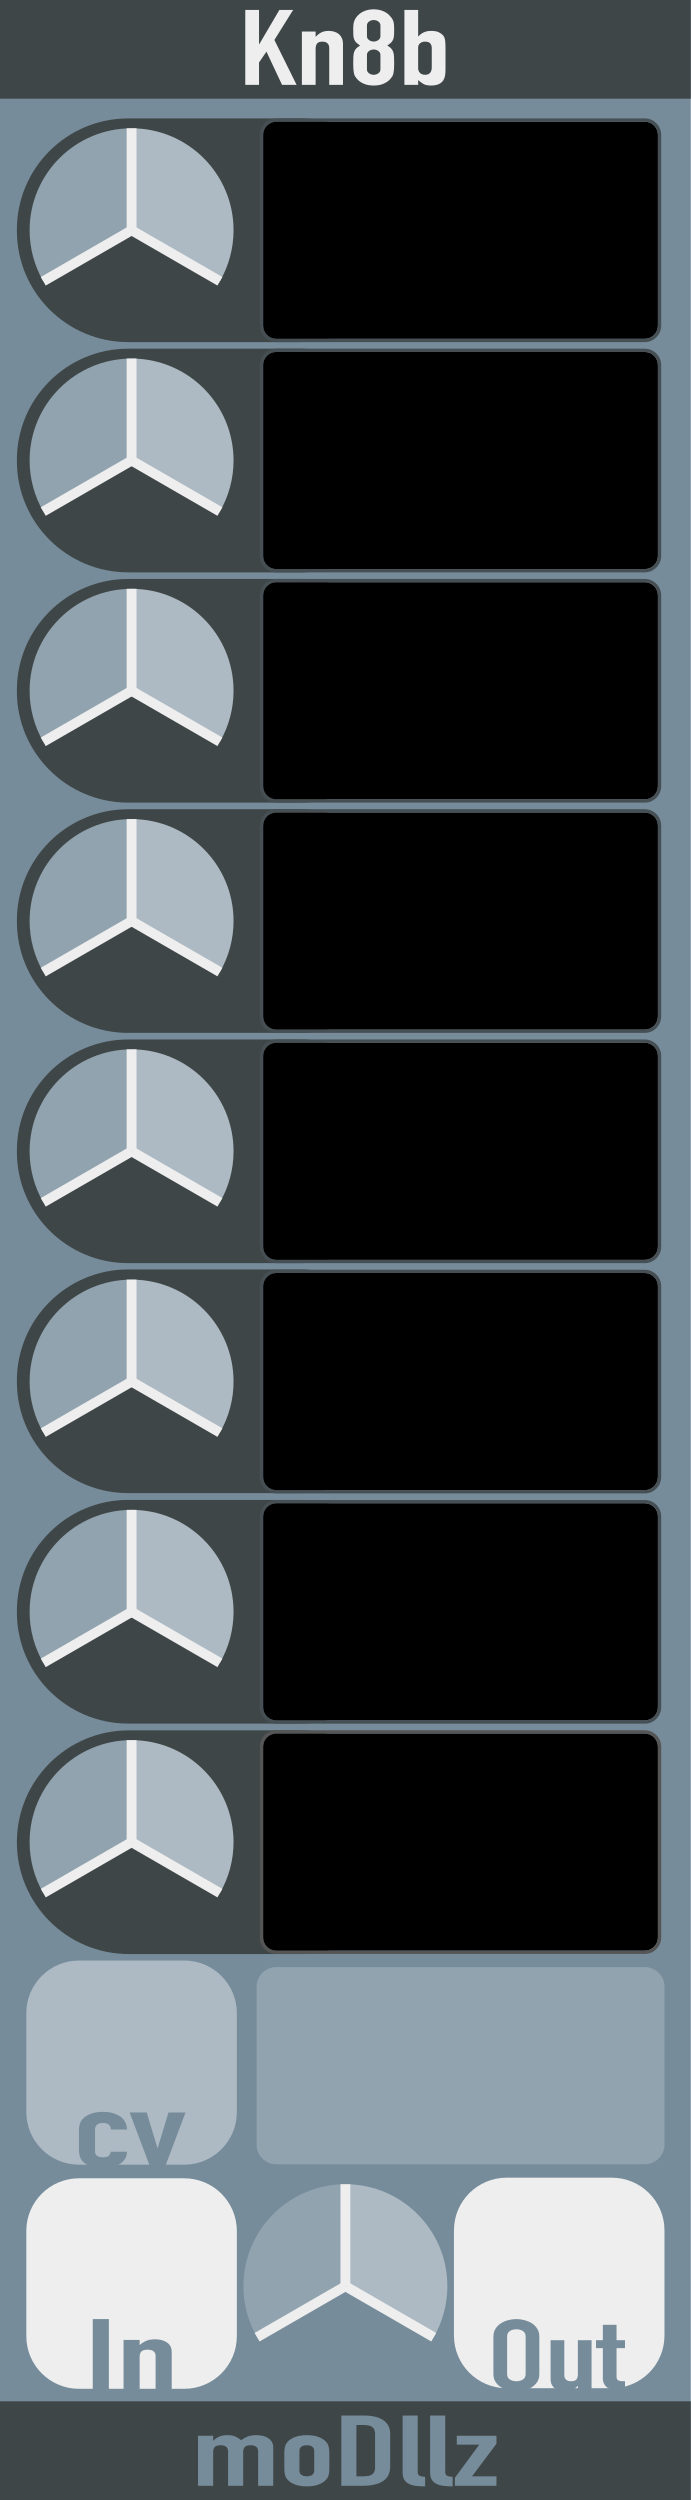
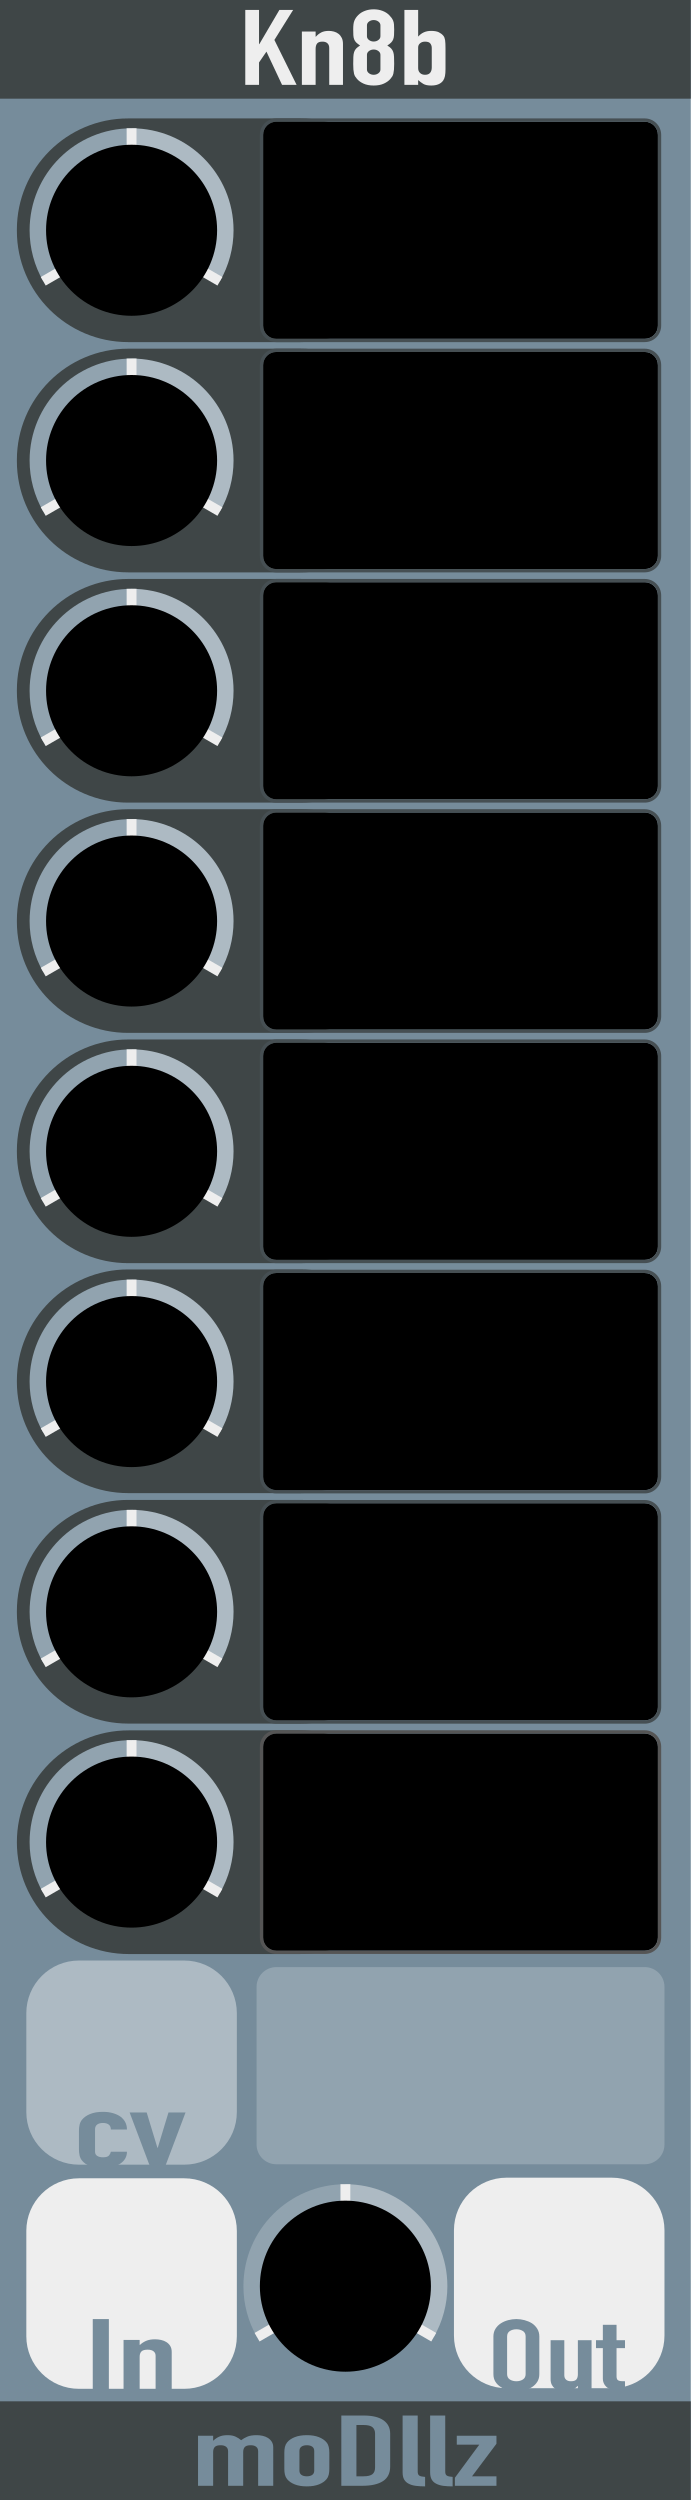
- <svg xmlns="http://www.w3.org/2000/svg" width="105" height="380" version="1.1" xml:space="preserve" style="fill-rule:evenodd;clip-rule:evenodd;stroke-linejoin:round;stroke-miterlimit:6;">
+ <svg xmlns="http://www.w3.org/2000/svg" width="105px" height="380px" version="1.1" xml:space="preserve" style="fill-rule:evenodd;clip-rule:evenodd;stroke-linejoin:round;stroke-miterlimit:6;">
  <rect id="Kn8b" x="0" y="0" width="105" height="380" style="fill:none;" />
  <g id="Kn8b1">
    <rect id="Back" x="0" y="0" width="105" height="380" style="fill:#768c9b;" />
    <rect id="Bottom" x="0" y="365" width="105" height="15" style="fill:#3f4647;" />
    <g>
      <path d="M30.101,377.84L30.101,370.235L32.396,370.235L32.396,370.97L32.441,370.97C32.681,370.73 32.97,370.533 33.308,370.378C33.645,370.223 34.076,370.145 34.601,370.145C35.096,370.145 35.509,370.225 35.839,370.385C36.169,370.545 36.439,370.72 36.649,370.91C36.934,370.7 37.249,370.52 37.594,370.37C37.939,370.22 38.419,370.145 39.034,370.145C39.319,370.145 39.611,370.178 39.911,370.243C40.211,370.308 40.481,370.415 40.721,370.565C40.961,370.715 41.156,370.908 41.306,371.143C41.456,371.378 41.531,371.665 41.531,372.005L41.531,377.84L39.236,377.84L39.236,372.575C39.236,372.295 39.139,372.075 38.944,371.915C38.749,371.755 38.471,371.675 38.111,371.675C37.676,371.675 37.376,371.765 37.211,371.945C37.046,372.125 36.964,372.385 36.964,372.725L36.964,377.84L34.669,377.84L34.669,372.575C34.669,372.295 34.571,372.075 34.376,371.915C34.181,371.755 33.904,371.675 33.544,371.675C33.109,371.675 32.809,371.765 32.644,371.945C32.479,372.125 32.396,372.385 32.396,372.725L32.396,377.84L30.101,377.84Z" style="fill:#768c9b;fill-rule:nonzero;" />
      <path d="M43.219,372.785C43.219,372.475 43.249,372.19 43.309,371.93C43.369,371.67 43.481,371.44 43.646,371.24C43.916,370.91 44.302,370.645 44.805,370.445C45.307,370.245 45.919,370.145 46.639,370.145C47.359,370.145 47.97,370.245 48.472,370.445C48.975,370.645 49.361,370.91 49.631,371.24C49.796,371.44 49.909,371.67 49.969,371.93C50.029,372.19 50.059,372.475 50.059,372.785L50.059,375.29C50.059,375.6 50.029,375.885 49.969,376.145C49.909,376.405 49.796,376.635 49.631,376.835C49.361,377.165 48.975,377.43 48.472,377.63C47.97,377.83 47.359,377.93 46.639,377.93C45.919,377.93 45.307,377.83 44.805,377.63C44.302,377.43 43.916,377.165 43.646,376.835C43.481,376.635 43.369,376.405 43.309,376.145C43.249,375.885 43.219,375.6 43.219,375.29L43.219,372.785ZM45.514,375.53C45.514,375.82 45.615,376.038 45.817,376.183C46.02,376.328 46.294,376.4 46.639,376.4C46.984,376.4 47.257,376.328 47.46,376.183C47.662,376.038 47.764,375.82 47.764,375.53L47.764,372.545C47.764,372.255 47.662,372.038 47.46,371.893C47.257,371.748 46.984,371.675 46.639,371.675C46.294,371.675 46.02,371.748 45.817,371.893C45.615,372.038 45.514,372.255 45.514,372.545L45.514,375.53Z" style="fill:#768c9b;fill-rule:nonzero;" />
      <path d="M51.881,377.84L51.881,367.16L55.279,367.16C56.599,367.16 57.6,367.4 58.282,367.88C58.965,368.36 59.306,369.04 59.306,369.92L59.306,374.915C59.306,375.915 58.942,376.653 58.215,377.128C57.487,377.603 56.441,377.84 55.076,377.84L51.881,377.84ZM54.176,368.6L54.176,376.4L55.234,376.4C55.879,376.4 56.336,376.293 56.606,376.078C56.876,375.863 57.011,375.525 57.011,375.065L57.011,369.92C57.011,369.5 56.884,369.175 56.629,368.945C56.374,368.715 55.909,368.6 55.234,368.6L54.176,368.6Z" style="fill:#768c9b;fill-rule:nonzero;" />
      <path d="M61.196,367.16L63.491,367.16L63.491,375.695C63.491,375.985 63.57,376.183 63.728,376.288C63.885,376.393 64.181,376.46 64.616,376.49L64.616,377.93C64.091,377.93 63.619,377.903 63.199,377.848C62.779,377.793 62.419,377.685 62.119,377.525C61.819,377.375 61.59,377.163 61.433,376.888C61.275,376.613 61.196,376.25 61.196,375.8L61.196,367.16Z" style="fill:#768c9b;fill-rule:nonzero;" />
      <path d="M65.381,367.16L67.676,367.16L67.676,375.695C67.676,375.985 67.755,376.183 67.912,376.288C68.07,376.393 68.366,376.46 68.801,376.49L68.801,377.93C68.276,377.93 67.804,377.903 67.384,377.848C66.964,377.793 66.604,377.685 66.304,377.525C66.004,377.375 65.775,377.163 65.617,376.888C65.46,376.613 65.381,376.25 65.381,375.8L65.381,367.16Z" style="fill:#768c9b;fill-rule:nonzero;" />
      <path d="M69.139,377.84L69.139,376.625L72.851,371.585L69.431,371.585L69.431,370.235L75.461,370.235L75.461,371.45L71.749,376.4L75.461,376.4L75.461,377.84L69.139,377.84Z" style="fill:#768c9b;fill-rule:nonzero;" />
    </g>
    <rect id="Top" x="0" y="0" width="105" height="15" style="fill:#3f4647;" />
    <path d="M37.283,12.904L37.283,1.512L39.372,1.512L39.372,6.712L39.413,6.712L42.465,1.512L44.554,1.512L41.707,6.072L45.086,12.904L42.874,12.904L40.499,7.848L39.372,9.496L39.372,12.904L37.283,12.904Z" style="fill:#eee;fill-rule:nonzero;" />
    <path d="M45.885,12.904L45.885,4.792L47.974,4.792L47.974,5.576L48.015,5.576C48.233,5.32 48.496,5.109 48.803,4.944C49.111,4.779 49.503,4.696 49.981,4.696C50.24,4.696 50.5,4.731 50.759,4.8C51.019,4.869 51.251,4.984 51.456,5.144C51.66,5.304 51.824,5.509 51.947,5.76C52.07,6.011 52.131,6.317 52.131,6.68L52.131,12.904L50.042,12.904L50.042,7.288C50.042,6.989 49.954,6.755 49.776,6.584C49.599,6.413 49.346,6.328 49.018,6.328C48.622,6.328 48.349,6.424 48.199,6.616C48.049,6.808 47.974,7.085 47.974,7.448L47.974,12.904L45.885,12.904Z" style="fill:#eee;fill-rule:nonzero;" />
    <path d="M57.825,3.848C57.825,3.624 57.722,3.435 57.518,3.28C57.313,3.125 57.074,3.048 56.801,3.048C56.528,3.048 56.289,3.125 56.084,3.28C55.879,3.435 55.777,3.624 55.777,3.848L55.777,5.512C55.777,5.736 55.879,5.925 56.084,6.08C56.289,6.235 56.528,6.312 56.801,6.312C57.074,6.312 57.313,6.235 57.518,6.08C57.722,5.925 57.825,5.736 57.825,5.512L57.825,3.848ZM53.688,4.488C53.688,4.179 53.701,3.915 53.729,3.696C53.756,3.477 53.804,3.288 53.872,3.128C53.94,2.968 54.019,2.824 54.108,2.696C54.196,2.568 54.309,2.435 54.446,2.296C54.719,2.019 55.06,1.803 55.47,1.648C55.879,1.493 56.323,1.416 56.801,1.416C57.279,1.416 57.722,1.493 58.132,1.648C58.542,1.803 58.883,2.019 59.156,2.296C59.293,2.435 59.409,2.568 59.504,2.696C59.6,2.824 59.682,2.968 59.75,3.128C59.818,3.288 59.863,3.477 59.883,3.696C59.904,3.915 59.914,4.179 59.914,4.488C59.914,4.829 59.907,5.117 59.893,5.352C59.88,5.587 59.839,5.795 59.77,5.976C59.702,6.157 59.596,6.32 59.453,6.464C59.31,6.608 59.115,6.76 58.869,6.92C59.115,7.069 59.31,7.219 59.453,7.368C59.596,7.517 59.702,7.693 59.77,7.896C59.839,8.099 59.88,8.347 59.893,8.64C59.907,8.933 59.914,9.293 59.914,9.72C59.914,10.072 59.904,10.363 59.883,10.592C59.863,10.821 59.832,11.021 59.791,11.192C59.75,11.363 59.692,11.507 59.617,11.624C59.542,11.741 59.45,11.864 59.34,11.992C59.108,12.269 58.781,12.507 58.357,12.704C57.934,12.901 57.415,13 56.801,13C56.186,13 55.668,12.901 55.244,12.704C54.821,12.507 54.493,12.269 54.261,11.992C54.152,11.864 54.06,11.741 53.985,11.624C53.91,11.507 53.852,11.363 53.811,11.192C53.77,11.021 53.739,10.821 53.719,10.592C53.698,10.363 53.688,10.072 53.688,9.72C53.688,9.293 53.695,8.933 53.708,8.64C53.722,8.347 53.763,8.099 53.831,7.896C53.899,7.693 54.005,7.517 54.149,7.368C54.292,7.219 54.487,7.069 54.732,6.92C54.487,6.76 54.292,6.608 54.149,6.464C54.005,6.32 53.899,6.157 53.831,5.976C53.763,5.795 53.722,5.587 53.708,5.352C53.695,5.117 53.688,4.829 53.688,4.488ZM57.825,8.328C57.825,8.104 57.722,7.915 57.518,7.76C57.313,7.605 57.074,7.528 56.801,7.528C56.528,7.528 56.289,7.605 56.084,7.76C55.879,7.915 55.777,8.104 55.777,8.328L55.777,10.568C55.777,10.792 55.879,10.981 56.084,11.136C56.289,11.291 56.528,11.368 56.801,11.368C57.074,11.368 57.313,11.291 57.518,11.136C57.722,10.981 57.825,10.792 57.825,10.568L57.825,8.328Z" style="fill:#eee;fill-rule:nonzero;" />
    <path d="M61.47,12.904L61.47,1.512L63.559,1.512L63.559,5.528L63.6,5.528C63.832,5.261 64.109,5.056 64.43,4.912C64.75,4.768 65.116,4.696 65.525,4.696C66.03,4.696 66.423,4.765 66.703,4.904C66.983,5.043 67.211,5.219 67.389,5.432C67.525,5.603 67.614,5.827 67.655,6.104C67.696,6.381 67.717,6.813 67.717,7.4L67.717,10.488C67.717,10.936 67.689,11.293 67.635,11.56C67.58,11.827 67.491,12.051 67.368,12.232C67.013,12.744 66.406,13 65.546,13C65.027,13 64.631,12.92 64.358,12.76C64.085,12.6 63.819,12.403 63.559,12.168L63.559,12.904L61.47,12.904ZM65.628,7.288C65.628,7.032 65.556,6.808 65.413,6.616C65.269,6.424 65,6.328 64.604,6.328C64.303,6.328 64.054,6.411 63.856,6.576C63.658,6.741 63.559,6.952 63.559,7.208L63.559,10.36C63.559,10.659 63.655,10.901 63.846,11.088C64.037,11.275 64.29,11.368 64.604,11.368C64.959,11.368 65.218,11.267 65.382,11.064C65.546,10.861 65.628,10.595 65.628,10.264L65.628,7.288Z" style="fill:#eee;fill-rule:nonzero;" />
    <path d="M101,339.008C101,334.593 97.415,331.008 93,331.008L77,331.008C72.585,331.008 69,334.593 69,339.008L69,355.008C69,359.423 72.585,363.008 77,363.008L93,363.008C97.415,363.008 101,359.423 101,355.008L101,339.008Z" style="fill:#eee;" />
    <path d="M74.998,355.144C74.998,354.708 75.1,354.323 75.304,353.989C75.508,353.655 75.78,353.376 76.121,353.153C76.447,352.941 76.818,352.779 77.233,352.667C77.648,352.556 78.066,352.5 78.488,352.5C78.91,352.5 79.328,352.556 79.743,352.667C80.158,352.779 80.536,352.941 80.876,353.153C81.203,353.376 81.468,353.655 81.672,353.989C81.876,354.323 81.978,354.708 81.978,355.144L81.978,360.856C81.978,361.312 81.876,361.702 81.672,362.026C81.468,362.35 81.203,362.619 80.876,362.831C80.536,363.054 80.158,363.221 79.743,363.333C79.328,363.444 78.91,363.5 78.488,363.5C78.066,363.5 77.648,363.444 77.233,363.333C76.818,363.221 76.447,363.054 76.121,362.831C75.78,362.619 75.508,362.35 75.304,362.026C75.1,361.702 74.998,361.312 74.998,360.856L74.998,355.144ZM77.08,360.856C77.08,361.231 77.219,361.507 77.498,361.684C77.777,361.862 78.107,361.95 78.488,361.95C78.869,361.95 79.199,361.862 79.478,361.684C79.757,361.507 79.896,361.231 79.896,360.856L79.896,355.144C79.896,354.769 79.757,354.493 79.478,354.316C79.199,354.138 78.869,354.05 78.488,354.05C78.107,354.05 77.777,354.138 77.498,354.316C77.219,354.493 77.08,354.769 77.08,355.144L77.08,360.856Z" style="fill:#768c9b;fill-rule:nonzero;" />
    <path d="M89.918,355.706L89.918,363.409L87.836,363.409L87.836,362.664L87.795,362.664C87.577,362.907 87.316,363.108 87.009,363.265C86.703,363.422 86.312,363.5 85.836,363.5C85.577,363.5 85.319,363.467 85.06,363.401C84.802,363.335 84.57,363.227 84.366,363.075C84.162,362.923 83.999,362.728 83.876,362.49C83.754,362.252 83.693,361.96 83.693,361.616L83.693,355.706L85.775,355.706L85.775,361.039C85.775,361.322 85.863,361.545 86.04,361.707C86.217,361.869 86.469,361.95 86.795,361.95C87.19,361.95 87.462,361.859 87.612,361.677C87.761,361.494 87.836,361.231 87.836,360.887L87.836,355.706L89.918,355.706Z" style="fill:#768c9b;fill-rule:nonzero;" />
    <path d="M91.632,355.706L91.632,353.366L93.714,353.366L93.714,355.706L95,355.706L95,356.921L93.714,356.921L93.714,361.191C93.714,361.373 93.738,361.515 93.786,361.616C93.833,361.717 93.911,361.793 94.02,361.844C94.129,361.895 94.262,361.925 94.418,361.935C94.575,361.945 94.769,361.95 95,361.95L95,363.409L94.143,363.409C93.667,363.409 93.269,363.353 92.949,363.242C92.629,363.13 92.374,362.988 92.183,362.816C91.993,362.644 91.853,362.449 91.765,362.231C91.677,362.014 91.632,361.803 91.632,361.601L91.632,356.921L90.591,356.921L90.591,355.706L91.632,355.706Z" style="fill:#768c9b;fill-rule:nonzero;" />
    <path d="M36,339.101C36,334.685 32.415,331.101 28,331.101L12,331.101C7.585,331.101 4,334.685 4,339.101L4,355.101C4,359.516 7.585,363.101 12,363.101L28,363.101C32.415,363.101 36,359.516 36,355.101L36,339.101Z" style="fill:#eee;" />
    <rect x="14.1" y="352.5" width="2.448" height="11" style="fill:#768c9b;fill-rule:nonzero;" />
    <path d="M18.78,363.5L18.78,355.667L21.228,355.667L21.228,356.424L21.276,356.424C21.532,356.177 21.84,355.974 22.2,355.814C22.56,355.654 23.02,355.574 23.58,355.574C23.884,355.574 24.188,355.608 24.492,355.675C24.796,355.742 25.068,355.853 25.308,356.007C25.548,356.162 25.74,356.36 25.884,356.602C26.028,356.844 26.1,357.14 26.1,357.49L26.1,363.5L23.652,363.5L23.652,358.077C23.652,357.789 23.548,357.562 23.34,357.397C23.132,357.233 22.836,357.15 22.452,357.15C21.988,357.15 21.668,357.243 21.492,357.428C21.316,357.614 21.228,357.882 21.228,358.232L21.228,363.5L18.78,363.5Z" style="fill:#768c9b;fill-rule:nonzero;" />
    <path d="M36,306C36,301.585 32.415,298 28,298L12,298C7.585,298 4,301.585 4,306L4,321.031C4,325.446 7.585,329.031 12,329.031L28,329.031C32.415,329.031 36,325.446 36,321.031L36,306Z" style="fill:#adbac3;" />
    <path d="M14.448,327.082C14.448,327.347 14.556,327.551 14.772,327.695C14.988,327.839 15.28,327.91 15.648,327.91C16.112,327.91 16.42,327.816 16.572,327.629C16.724,327.441 16.816,327.253 16.848,327.065L19.296,327.065C19.296,327.805 18.968,328.402 18.312,328.855C17.992,329.087 17.608,329.269 17.16,329.402C16.712,329.534 16.208,329.601 15.648,329.601C14.88,329.601 14.228,329.49 13.692,329.269C13.156,329.048 12.744,328.756 12.456,328.391C12.28,328.17 12.16,327.916 12.096,327.629C12.032,327.341 12,327.027 12,326.684L12,323.917C12,323.574 12.032,323.259 12.096,322.972C12.16,322.685 12.28,322.431 12.456,322.21C12.744,321.845 13.156,321.552 13.692,321.331C14.228,321.11 14.88,321 15.648,321C16.208,321 16.716,321.066 17.172,321.199C17.628,321.331 18.016,321.514 18.336,321.746C18.976,322.243 19.296,322.889 19.296,323.685L16.848,323.685C16.848,323.342 16.74,323.091 16.524,322.931C16.308,322.77 16.016,322.69 15.648,322.69C15.28,322.69 14.988,322.77 14.772,322.931C14.556,323.091 14.448,323.331 14.448,323.651L14.448,327.082Z" style="fill:#768c9b;fill-rule:nonzero;" />
    <path d="M28.2,321.099L25.032,329.501L22.872,329.501L19.704,321.099L22.296,321.099L23.928,326.469L23.976,326.469L25.608,321.099L28.2,321.099Z" style="fill:#768c9b;fill-rule:nonzero;" />
    <g>
-       <path d="M52.5,332C43.94,332 37,338.94 37,347.5C37,350.221 37.716,352.894 39.077,355.25L52.5,347.5L52.5,332Z" style="fill:#91a3af;" />
-       <path d="M52.5,332C61.06,332 68,338.94 68,347.5C68,350.221 67.284,352.894 65.923,355.25L52.5,347.5L52.5,332Z" style="fill:#adbac3;" />
-       <path d="M52.5,347.504L52.5,332" style="fill:none;stroke:#eee;stroke-width:1.5px;" />
-       <path d="M52.5,347.504L65.927,355.256" style="fill:none;stroke:#eee;stroke-width:1.5px;" />
-       <path d="M52.5,347.504L39.073,355.256" style="fill:none;stroke:#eee;stroke-width:1.5px;" />
+       <g>
+         <path d="M52.5,332C43.94,332 37,338.94 37,347.5C37,350.221 37.716,352.894 39.077,355.25L52.5,347.5L52.5,332Z" style="fill:#91a3af;" />
+         <path d="M52.5,332C61.06,332 68,338.94 68,347.5C68,350.221 67.284,352.894 65.923,355.25L52.5,347.5L52.5,332Z" style="fill:#adbac3;" />
+         <path d="M52.5,347.504L52.5,332" style="fill:none;stroke:#eee;stroke-width:1.5px;" />
+         <path d="M52.5,347.504L65.927,355.256" style="fill:none;stroke:#eee;stroke-width:1.5px;" />
+         <path d="M52.5,347.504L39.073,355.256" style="fill:none;stroke:#eee;stroke-width:1.5px;" />
+       </g>
+       <circle cx="52.5" cy="347.5" r="13" />
    </g>
    <path d="M101,302C101,300.344 99.656,299 98,299L42,299C40.344,299 39,300.344 39,302L39,325.968C39,327.624 40.344,328.968 42,328.968L98,328.968C99.656,328.968 101,327.624 101,325.968L101,302Z" style="fill:#91a3af;" />
    <path d="M62.565,280.015C62.565,270.633 54.947,263.015 45.565,263.015L19.565,263.015C10.182,263.015 2.565,270.633 2.565,280.015C2.565,289.398 10.182,297.015 19.565,297.015L45.565,297.015C54.947,297.015 62.565,289.398 62.565,280.015Z" style="fill:#3f4647;" />
    <path d="M62.565,244.9C62.565,235.564 54.985,227.985 45.649,227.985L19.48,227.985C10.144,227.985 2.565,235.564 2.565,244.9L2.565,245.07C2.565,254.405 10.144,261.985 19.48,261.985L45.649,261.985C54.985,261.985 62.565,254.405 62.565,245.07L62.565,244.9Z" style="fill:#3f4647;" />
    <path d="M62.565,209.869C62.565,200.534 54.985,192.954 45.649,192.954L19.48,192.954C10.144,192.954 2.565,200.534 2.565,209.869L2.565,210.039C2.565,219.375 10.144,226.954 19.48,226.954L45.649,226.954C54.985,226.954 62.565,219.375 62.565,210.039L62.565,209.869Z" style="fill:#3f4647;" />
    <path d="M62.565,174.915C62.565,165.579 54.985,158 45.649,158L19.48,158C10.144,158 2.565,165.579 2.565,174.915L2.565,175.085C2.565,184.421 10.144,192 19.48,192L45.649,192C54.985,192 62.565,184.421 62.565,175.085L62.565,174.915Z" style="fill:#3f4647;" />
    <path d="M62.565,139.915C62.565,130.579 54.985,123 45.649,123L19.48,123C10.144,123 2.565,130.579 2.565,139.915L2.565,140.085C2.565,149.421 10.144,157 19.48,157L45.649,157C54.985,157 62.565,149.421 62.565,140.085L62.565,139.915Z" style="fill:#3f4647;" />
    <path d="M62.565,104.915C62.565,95.579 54.985,88 45.649,88L19.48,88C10.144,88 2.565,95.579 2.565,104.915L2.565,105.085C2.565,114.421 10.144,122 19.48,122L45.649,122C54.985,122 62.565,114.421 62.565,105.085L62.565,104.915Z" style="fill:#3f4647;" />
    <path d="M62.565,69.915C62.565,60.579 54.985,53 45.649,53L19.48,53C10.144,53 2.565,60.579 2.565,69.915L2.565,70.085C2.565,79.421 10.144,87 19.48,87L45.649,87C54.985,87 62.565,79.421 62.565,70.085L62.565,69.915Z" style="fill:#3f4647;" />
    <path d="M62.565,34.915C62.565,25.579 54.985,18 45.649,18L19.48,18C10.144,18 2.565,25.579 2.565,34.915L2.565,35.085C2.565,44.421 10.144,52 19.48,52L45.649,52C54.985,52 62.565,44.421 62.565,35.085L62.565,34.915Z" style="fill:#3f4647;" />
    <g>
-       <path d="M20,264.5C11.44,264.5 4.5,271.44 4.5,280C4.5,282.721 5.216,285.394 6.577,287.75L20,280L20,264.5Z" style="fill:#91a3af;" />
-       <path d="M20,264.5C28.56,264.5 35.5,271.44 35.5,280C35.5,282.721 34.784,285.394 33.423,287.75L20,280L20,264.5Z" style="fill:#adbac3;" />
-       <path d="M20,280.004L20,264.5" style="fill:none;stroke:#eee;stroke-width:1.5px;" />
-       <path d="M20,280.004L33.427,287.756" style="fill:none;stroke:#eee;stroke-width:1.5px;" />
-       <path d="M20,280.004L6.573,287.756" style="fill:none;stroke:#eee;stroke-width:1.5px;" />
+       <g>
+         <path d="M20,264.5C11.44,264.5 4.5,271.44 4.5,280C4.5,282.721 5.216,285.394 6.577,287.75L20,280L20,264.5Z" style="fill:#91a3af;" />
+         <path d="M20,264.5C28.56,264.5 35.5,271.44 35.5,280C35.5,282.721 34.784,285.394 33.423,287.75L20,280L20,264.5Z" style="fill:#adbac3;" />
+         <path d="M20,280.004L20,264.5" style="fill:none;stroke:#eee;stroke-width:1.5px;" />
+         <path d="M20,280.004L33.427,287.756" style="fill:none;stroke:#eee;stroke-width:1.5px;" />
+         <path d="M20,280.004L6.573,287.756" style="fill:none;stroke:#eee;stroke-width:1.5px;" />
+       </g>
+       <circle cx="20" cy="280" r="13" />
    </g>
    <g>
-       <path d="M20,229.5C11.44,229.5 4.5,236.44 4.5,245C4.5,247.721 5.216,250.394 6.577,252.75L20,245L20,229.5Z" style="fill:#91a3af;" />
-       <path d="M20,229.5C28.56,229.5 35.5,236.44 35.5,245C35.5,247.721 34.784,250.394 33.423,252.75L20,245L20,229.5Z" style="fill:#adbac3;" />
-       <path d="M20,245.004L20,229.5" style="fill:none;stroke:#eee;stroke-width:1.5px;" />
-       <path d="M20,245.004L33.427,252.756" style="fill:none;stroke:#eee;stroke-width:1.5px;" />
-       <path d="M20,245.004L6.573,252.756" style="fill:none;stroke:#eee;stroke-width:1.5px;" />
+       <g>
+         <path d="M20,229.5C11.44,229.5 4.5,236.44 4.5,245C4.5,247.721 5.216,250.394 6.577,252.75L20,245L20,229.5Z" style="fill:#91a3af;" />
+         <path d="M20,229.5C28.56,229.5 35.5,236.44 35.5,245C35.5,247.721 34.784,250.394 33.423,252.75L20,245L20,229.5Z" style="fill:#adbac3;" />
+         <path d="M20,245.004L20,229.5" style="fill:none;stroke:#eee;stroke-width:1.5px;" />
+         <path d="M20,245.004L33.427,252.756" style="fill:none;stroke:#eee;stroke-width:1.5px;" />
+         <path d="M20,245.004L6.573,252.756" style="fill:none;stroke:#eee;stroke-width:1.5px;" />
+       </g>
+       <circle cx="20" cy="245" r="13" />
    </g>
    <g>
-       <path d="M20,194.5C11.44,194.5 4.5,201.44 4.5,210C4.5,212.721 5.216,215.394 6.577,217.75L20,210L20,194.5Z" style="fill:#91a3af;" />
-       <path d="M20,194.5C28.56,194.5 35.5,201.44 35.5,210C35.5,212.721 34.784,215.394 33.423,217.75L20,210L20,194.5Z" style="fill:#adbac3;" />
-       <path d="M20,210.004L20,194.5" style="fill:none;stroke:#eee;stroke-width:1.5px;" />
-       <path d="M20,210.004L33.427,217.756" style="fill:none;stroke:#eee;stroke-width:1.5px;" />
-       <path d="M20,210.004L6.573,217.756" style="fill:none;stroke:#eee;stroke-width:1.5px;" />
+       <g>
+         <path d="M20,194.5C11.44,194.5 4.5,201.44 4.5,210C4.5,212.721 5.216,215.394 6.577,217.75L20,210L20,194.5Z" style="fill:#91a3af;" />
+         <path d="M20,194.5C28.56,194.5 35.5,201.44 35.5,210C35.5,212.721 34.784,215.394 33.423,217.75L20,210L20,194.5Z" style="fill:#adbac3;" />
+         <path d="M20,210.004L20,194.5" style="fill:none;stroke:#eee;stroke-width:1.5px;" />
+         <path d="M20,210.004L33.427,217.756" style="fill:none;stroke:#eee;stroke-width:1.5px;" />
+         <path d="M20,210.004L6.573,217.756" style="fill:none;stroke:#eee;stroke-width:1.5px;" />
+       </g>
+       <circle cx="20" cy="210" r="13" />
    </g>
    <g>
-       <path d="M20,159.5C11.44,159.5 4.5,166.44 4.5,175C4.5,177.721 5.216,180.394 6.577,182.75L20,175L20,159.5Z" style="fill:#91a3af;" />
-       <path d="M20,159.5C28.56,159.5 35.5,166.44 35.5,175C35.5,177.721 34.784,180.394 33.423,182.75L20,175L20,159.5Z" style="fill:#adbac3;" />
-       <path d="M20,175.004L20,159.5" style="fill:none;stroke:#eee;stroke-width:1.5px;" />
-       <path d="M20,175.004L33.427,182.756" style="fill:none;stroke:#eee;stroke-width:1.5px;" />
-       <path d="M20,175.004L6.573,182.756" style="fill:none;stroke:#eee;stroke-width:1.5px;" />
+       <g>
+         <path d="M20,159.5C11.44,159.5 4.5,166.44 4.5,175C4.5,177.721 5.216,180.394 6.577,182.75L20,175L20,159.5Z" style="fill:#91a3af;" />
+         <path d="M20,159.5C28.56,159.5 35.5,166.44 35.5,175C35.5,177.721 34.784,180.394 33.423,182.75L20,175L20,159.5Z" style="fill:#adbac3;" />
+         <path d="M20,175.004L20,159.5" style="fill:none;stroke:#eee;stroke-width:1.5px;" />
+         <path d="M20,175.004L33.427,182.756" style="fill:none;stroke:#eee;stroke-width:1.5px;" />
+         <path d="M20,175.004L6.573,182.756" style="fill:none;stroke:#eee;stroke-width:1.5px;" />
+       </g>
+       <circle cx="20" cy="175" r="13" />
    </g>
    <g>
-       <path d="M20,124.5C11.44,124.5 4.5,131.44 4.5,140C4.5,142.721 5.216,145.394 6.577,147.75L20,140L20,124.5Z" style="fill:#91a3af;" />
-       <path d="M20,124.5C28.56,124.5 35.5,131.44 35.5,140C35.5,142.721 34.784,145.394 33.423,147.75L20,140L20,124.5Z" style="fill:#adbac3;" />
-       <path d="M20,140.004L20,124.5" style="fill:none;stroke:#eee;stroke-width:1.5px;" />
-       <path d="M20,140.004L33.427,147.756" style="fill:none;stroke:#eee;stroke-width:1.5px;" />
-       <path d="M20,140.004L6.573,147.756" style="fill:none;stroke:#eee;stroke-width:1.5px;" />
+       <g>
+         <path d="M20,124.5C11.44,124.5 4.5,131.44 4.5,140C4.5,142.721 5.216,145.394 6.577,147.75L20,140L20,124.5Z" style="fill:#91a3af;" />
+         <path d="M20,124.5C28.56,124.5 35.5,131.44 35.5,140C35.5,142.721 34.784,145.394 33.423,147.75L20,140L20,124.5Z" style="fill:#adbac3;" />
+         <path d="M20,140.004L20,124.5" style="fill:none;stroke:#eee;stroke-width:1.5px;" />
+         <path d="M20,140.004L33.427,147.756" style="fill:none;stroke:#eee;stroke-width:1.5px;" />
+         <path d="M20,140.004L6.573,147.756" style="fill:none;stroke:#eee;stroke-width:1.5px;" />
+       </g>
+       <circle cx="20" cy="140" r="13" />
    </g>
    <g>
-       <path d="M20,89.5C11.44,89.5 4.5,96.44 4.5,105C4.5,107.721 5.216,110.394 6.577,112.75L20,105L20,89.5Z" style="fill:#91a3af;" />
-       <path d="M20,89.5C28.56,89.5 35.5,96.44 35.5,105C35.5,107.721 34.784,110.394 33.423,112.75L20,105L20,89.5Z" style="fill:#adbac3;" />
-       <path d="M20,105.004L20,89.5" style="fill:none;stroke:#eee;stroke-width:1.5px;" />
-       <path d="M20,105.004L33.427,112.756" style="fill:none;stroke:#eee;stroke-width:1.5px;" />
-       <path d="M20,105.004L6.573,112.756" style="fill:none;stroke:#eee;stroke-width:1.5px;" />
+       <g>
+         <path d="M20,89.5C11.44,89.5 4.5,96.44 4.5,105C4.5,107.721 5.216,110.394 6.577,112.75L20,105L20,89.5Z" style="fill:#91a3af;" />
+         <path d="M20,89.5C28.56,89.5 35.5,96.44 35.5,105C35.5,107.721 34.784,110.394 33.423,112.75L20,105L20,89.5Z" style="fill:#adbac3;" />
+         <path d="M20,105.004L20,89.5" style="fill:none;stroke:#eee;stroke-width:1.5px;" />
+         <path d="M20,105.004L33.427,112.756" style="fill:none;stroke:#eee;stroke-width:1.5px;" />
+         <path d="M20,105.004L6.573,112.756" style="fill:none;stroke:#eee;stroke-width:1.5px;" />
+       </g>
+       <circle cx="20" cy="105" r="13" />
    </g>
    <g>
-       <path d="M20,54.5C11.44,54.5 4.5,61.44 4.5,70C4.5,72.721 5.216,75.394 6.577,77.75L20,70L20,54.5Z" style="fill:#91a3af;" />
-       <path d="M20,54.5C28.56,54.5 35.5,61.44 35.5,70C35.5,72.721 34.784,75.394 33.423,77.75L20,70L20,54.5Z" style="fill:#adbac3;" />
-       <path d="M20,70.004L20,54.5" style="fill:none;stroke:#eee;stroke-width:1.5px;" />
-       <path d="M20,70.004L33.427,77.756" style="fill:none;stroke:#eee;stroke-width:1.5px;" />
-       <path d="M20,70.004L6.573,77.756" style="fill:none;stroke:#eee;stroke-width:1.5px;" />
+       <g>
+         <path d="M20,54.5C11.44,54.5 4.5,61.44 4.5,70C4.5,72.721 5.216,75.394 6.577,77.75L20,70L20,54.5Z" style="fill:#91a3af;" />
+         <path d="M20,54.5C28.56,54.5 35.5,61.44 35.5,70C35.5,72.721 34.784,75.394 33.423,77.75L20,70L20,54.5Z" style="fill:#adbac3;" />
+         <path d="M20,70.004L20,54.5" style="fill:none;stroke:#eee;stroke-width:1.5px;" />
+         <path d="M20,70.004L33.427,77.756" style="fill:none;stroke:#eee;stroke-width:1.5px;" />
+         <path d="M20,70.004L6.573,77.756" style="fill:none;stroke:#eee;stroke-width:1.5px;" />
+       </g>
+       <circle cx="20" cy="70" r="13" />
    </g>
    <g>
-       <path d="M20,19.5C11.44,19.5 4.5,26.44 4.5,35C4.5,37.721 5.216,40.394 6.577,42.75L20,35L20,19.5Z" style="fill:#91a3af;" />
-       <path d="M20,19.5C28.56,19.5 35.5,26.44 35.5,35C35.5,37.721 34.784,40.394 33.423,42.75L20,35L20,19.5Z" style="fill:#adbac3;" />
-       <path d="M20,35.004L20,19.5" style="fill:none;stroke:#eee;stroke-width:1.5px;" />
-       <path d="M20,35.004L33.427,42.756" style="fill:none;stroke:#eee;stroke-width:1.5px;" />
-       <path d="M20,35.004L6.573,42.756" style="fill:none;stroke:#eee;stroke-width:1.5px;" />
+       <g>
+         <path d="M20,19.5C11.44,19.5 4.5,26.44 4.5,35C4.5,37.721 5.216,40.394 6.577,42.75L20,35L20,19.5Z" style="fill:#91a3af;" />
+         <path d="M20,19.5C28.56,19.5 35.5,26.44 35.5,35C35.5,37.721 34.784,40.394 33.423,42.75L20,35L20,19.5Z" style="fill:#adbac3;" />
+         <path d="M20,35.004L20,19.5" style="fill:none;stroke:#eee;stroke-width:1.5px;" />
+         <path d="M20,35.004L33.427,42.756" style="fill:none;stroke:#eee;stroke-width:1.5px;" />
+         <path d="M20,35.004L6.573,42.756" style="fill:none;stroke:#eee;stroke-width:1.5px;" />
+       </g>
+       <circle cx="20" cy="35" r="13" />
    </g>
    <path d="M100,20.5C100,19.396 99.104,18.5 98,18.5L42,18.5C40.896,18.5 40,19.396 40,20.5L40,49.5C40,50.604 40.896,51.5 42,51.5L98,51.5C99.104,51.5 100,50.604 100,49.5L100,20.5Z" />
    <path d="M100.5,20.5C100.5,19.12 99.38,18 98,18C98,18 42,18 42,18C40.62,18 39.5,19.12 39.5,20.5L39.5,49.5C39.5,50.88 40.62,52 42,52L98,52C99.38,52 100.5,50.88 100.5,49.5C100.5,49.5 100.5,20.5 100.5,20.5ZM100,20.5C100,19.396 99.104,18.5 98,18.5L42,18.5C40.896,18.5 40,19.396 40,20.5L40,49.5C40,50.604 40.896,51.5 42,51.5L98,51.5C99.104,51.5 100,50.604 100,49.5L100,20.5Z" style="fill:#464f53;" />
    <path d="M100,55.5C100,54.396 99.104,53.5 98,53.5L42,53.5C40.896,53.5 40,54.396 40,55.5L40,84.5C40,85.604 40.896,86.5 42,86.5L98,86.5C99.104,86.5 100,85.604 100,84.5L100,55.5Z" />
    <path d="M100.5,55.5C100.5,54.12 99.38,53 98,53C98,53 42,53 42,53C40.62,53 39.5,54.12 39.5,55.5L39.5,84.5C39.5,85.88 40.62,87 42,87L98,87C99.38,87 100.5,85.88 100.5,84.5C100.5,84.5 100.5,55.5 100.5,55.5ZM100,55.5C100,54.396 99.104,53.5 98,53.5L42,53.5C40.896,53.5 40,54.396 40,55.5L40,84.5C40,85.604 40.896,86.5 42,86.5L98,86.5C99.104,86.5 100,85.604 100,84.5L100,55.5Z" style="fill:#464f53;" />
    <path d="M100,90.5C100,89.396 99.104,88.5 98,88.5L42,88.5C40.896,88.5 40,89.396 40,90.5L40,119.5C40,120.604 40.896,121.5 42,121.5L98,121.5C99.104,121.5 100,120.604 100,119.5L100,90.5Z" />
    <path d="M100.5,90.5C100.5,89.12 99.38,88 98,88L42,88C40.62,88 39.5,89.12 39.5,90.5L39.5,119.5C39.5,120.88 40.62,122 42,122C42,122 98,122 98,122C99.38,122 100.5,120.88 100.5,119.5C100.5,119.5 100.5,90.5 100.5,90.5ZM100,90.5C100,89.396 99.104,88.5 98,88.5L42,88.5C40.896,88.5 40,89.396 40,90.5L40,119.5C40,120.604 40.896,121.5 42,121.5L98,121.5C99.104,121.5 100,120.604 100,119.5L100,90.5Z" style="fill:#464f53;" />
    <path d="M100,125.5C100,124.396 99.104,123.5 98,123.5L42,123.5C40.896,123.5 40,124.396 40,125.5L40,154.5C40,155.604 40.896,156.5 42,156.5L98,156.5C99.104,156.5 100,155.604 100,154.5L100,125.5Z" />
    <path d="M100.5,125.5C100.5,124.12 99.38,123 98,123C98,123 42,123 42,123C40.62,123 39.5,124.12 39.5,125.5L39.5,154.5C39.5,155.88 40.62,157 42,157C42,157 98,157 98,157C99.38,157 100.5,155.88 100.5,154.5C100.5,154.5 100.5,125.5 100.5,125.5ZM100,125.5C100,124.396 99.104,123.5 98,123.5L42,123.5C40.896,123.5 40,124.396 40,125.5L40,154.5C40,155.604 40.896,156.5 42,156.5L98,156.5C99.104,156.5 100,155.604 100,154.5L100,125.5Z" style="fill:#464f53;" />
    <path d="M100,160.5C100,159.396 99.104,158.5 98,158.5L42,158.5C40.896,158.5 40,159.396 40,160.5L40,189.5C40,190.604 40.896,191.5 42,191.5L98,191.5C99.104,191.5 100,190.604 100,189.5L100,160.5Z" />
    <path d="M100.5,160.5C100.5,159.12 99.38,158 98,158L42,158C40.62,158 39.5,159.12 39.5,160.5L39.5,189.5C39.5,190.88 40.62,192 42,192L98,192C99.38,192 100.5,190.88 100.5,189.5C100.5,189.5 100.5,160.5 100.5,160.5ZM100,160.5C100,159.396 99.104,158.5 98,158.5L42,158.5C40.896,158.5 40,159.396 40,160.5L40,189.5C40,190.604 40.896,191.5 42,191.5L98,191.5C99.104,191.5 100,190.604 100,189.5L100,160.5Z" style="fill:#464f53;" />
    <path d="M100,195.5C100,194.396 99.104,193.5 98,193.5L42,193.5C40.896,193.5 40,194.396 40,195.5L40,224.5C40,225.604 40.896,226.5 42,226.5L98,226.5C99.104,226.5 100,225.604 100,224.5L100,195.5Z" />
    <path d="M100.5,195.5C100.5,194.12 99.38,193 98,193L42,193C40.62,193 39.5,194.12 39.5,195.5L39.5,224.5C39.5,225.88 40.62,227 42,227C42,227 98,227 98,227C99.38,227 100.5,225.88 100.5,224.5C100.5,224.5 100.5,195.5 100.5,195.5ZM100,195.5C100,194.396 99.104,193.5 98,193.5L42,193.5C40.896,193.5 40,194.396 40,195.5L40,224.5C40,225.604 40.896,226.5 42,226.5L98,226.5C99.104,226.5 100,225.604 100,224.5L100,195.5Z" style="fill:#464f53;" />
    <path d="M100,230.5C100,229.396 99.104,228.5 98,228.5L42,228.5C40.896,228.5 40,229.396 40,230.5L40,259.5C40,260.604 40.896,261.5 42,261.5L98,261.5C99.104,261.5 100,260.604 100,259.5L100,230.5Z" />
    <path d="M100.5,230.5C100.5,229.12 99.38,228 98,228L42,228C40.62,228 39.5,229.12 39.5,230.5L39.5,259.5C39.5,260.88 40.62,262 42,262C42,262 98,262 98,262C99.38,262 100.5,260.88 100.5,259.5C100.5,259.5 100.5,230.5 100.5,230.5ZM100,230.5C100,229.396 99.104,228.5 98,228.5L42,228.5C40.896,228.5 40,229.396 40,230.5L40,259.5C40,260.604 40.896,261.5 42,261.5L98,261.5C99.104,261.5 100,260.604 100,259.5L100,230.5Z" style="fill:#464f53;" />
    <path d="M100,265.5C100,264.396 99.104,263.5 98,263.5L42,263.5C40.896,263.5 40,264.396 40,265.5L40,294.5C40,295.604 40.896,296.5 42,296.5L98,296.5C99.104,296.5 100,295.604 100,294.5L100,265.5Z" />
    <path d="M100.5,265.5C100.5,264.12 99.38,263 98,263L42,263C40.62,263 39.5,264.12 39.5,265.5L39.5,294.5C39.5,295.88 40.62,297 42,297L98,297C99.38,297 100.5,295.88 100.5,294.5C100.5,294.5 100.5,265.5 100.5,265.5ZM100,265.5C100,264.396 99.104,263.5 98,263.5L42,263.5C40.896,263.5 40,264.396 40,265.5L40,294.5C40,295.604 40.896,296.5 42,296.5L98,296.5C99.104,296.5 100,295.604 100,294.5L100,265.5Z" style="fill:#555;" />
  </g>
</svg>
